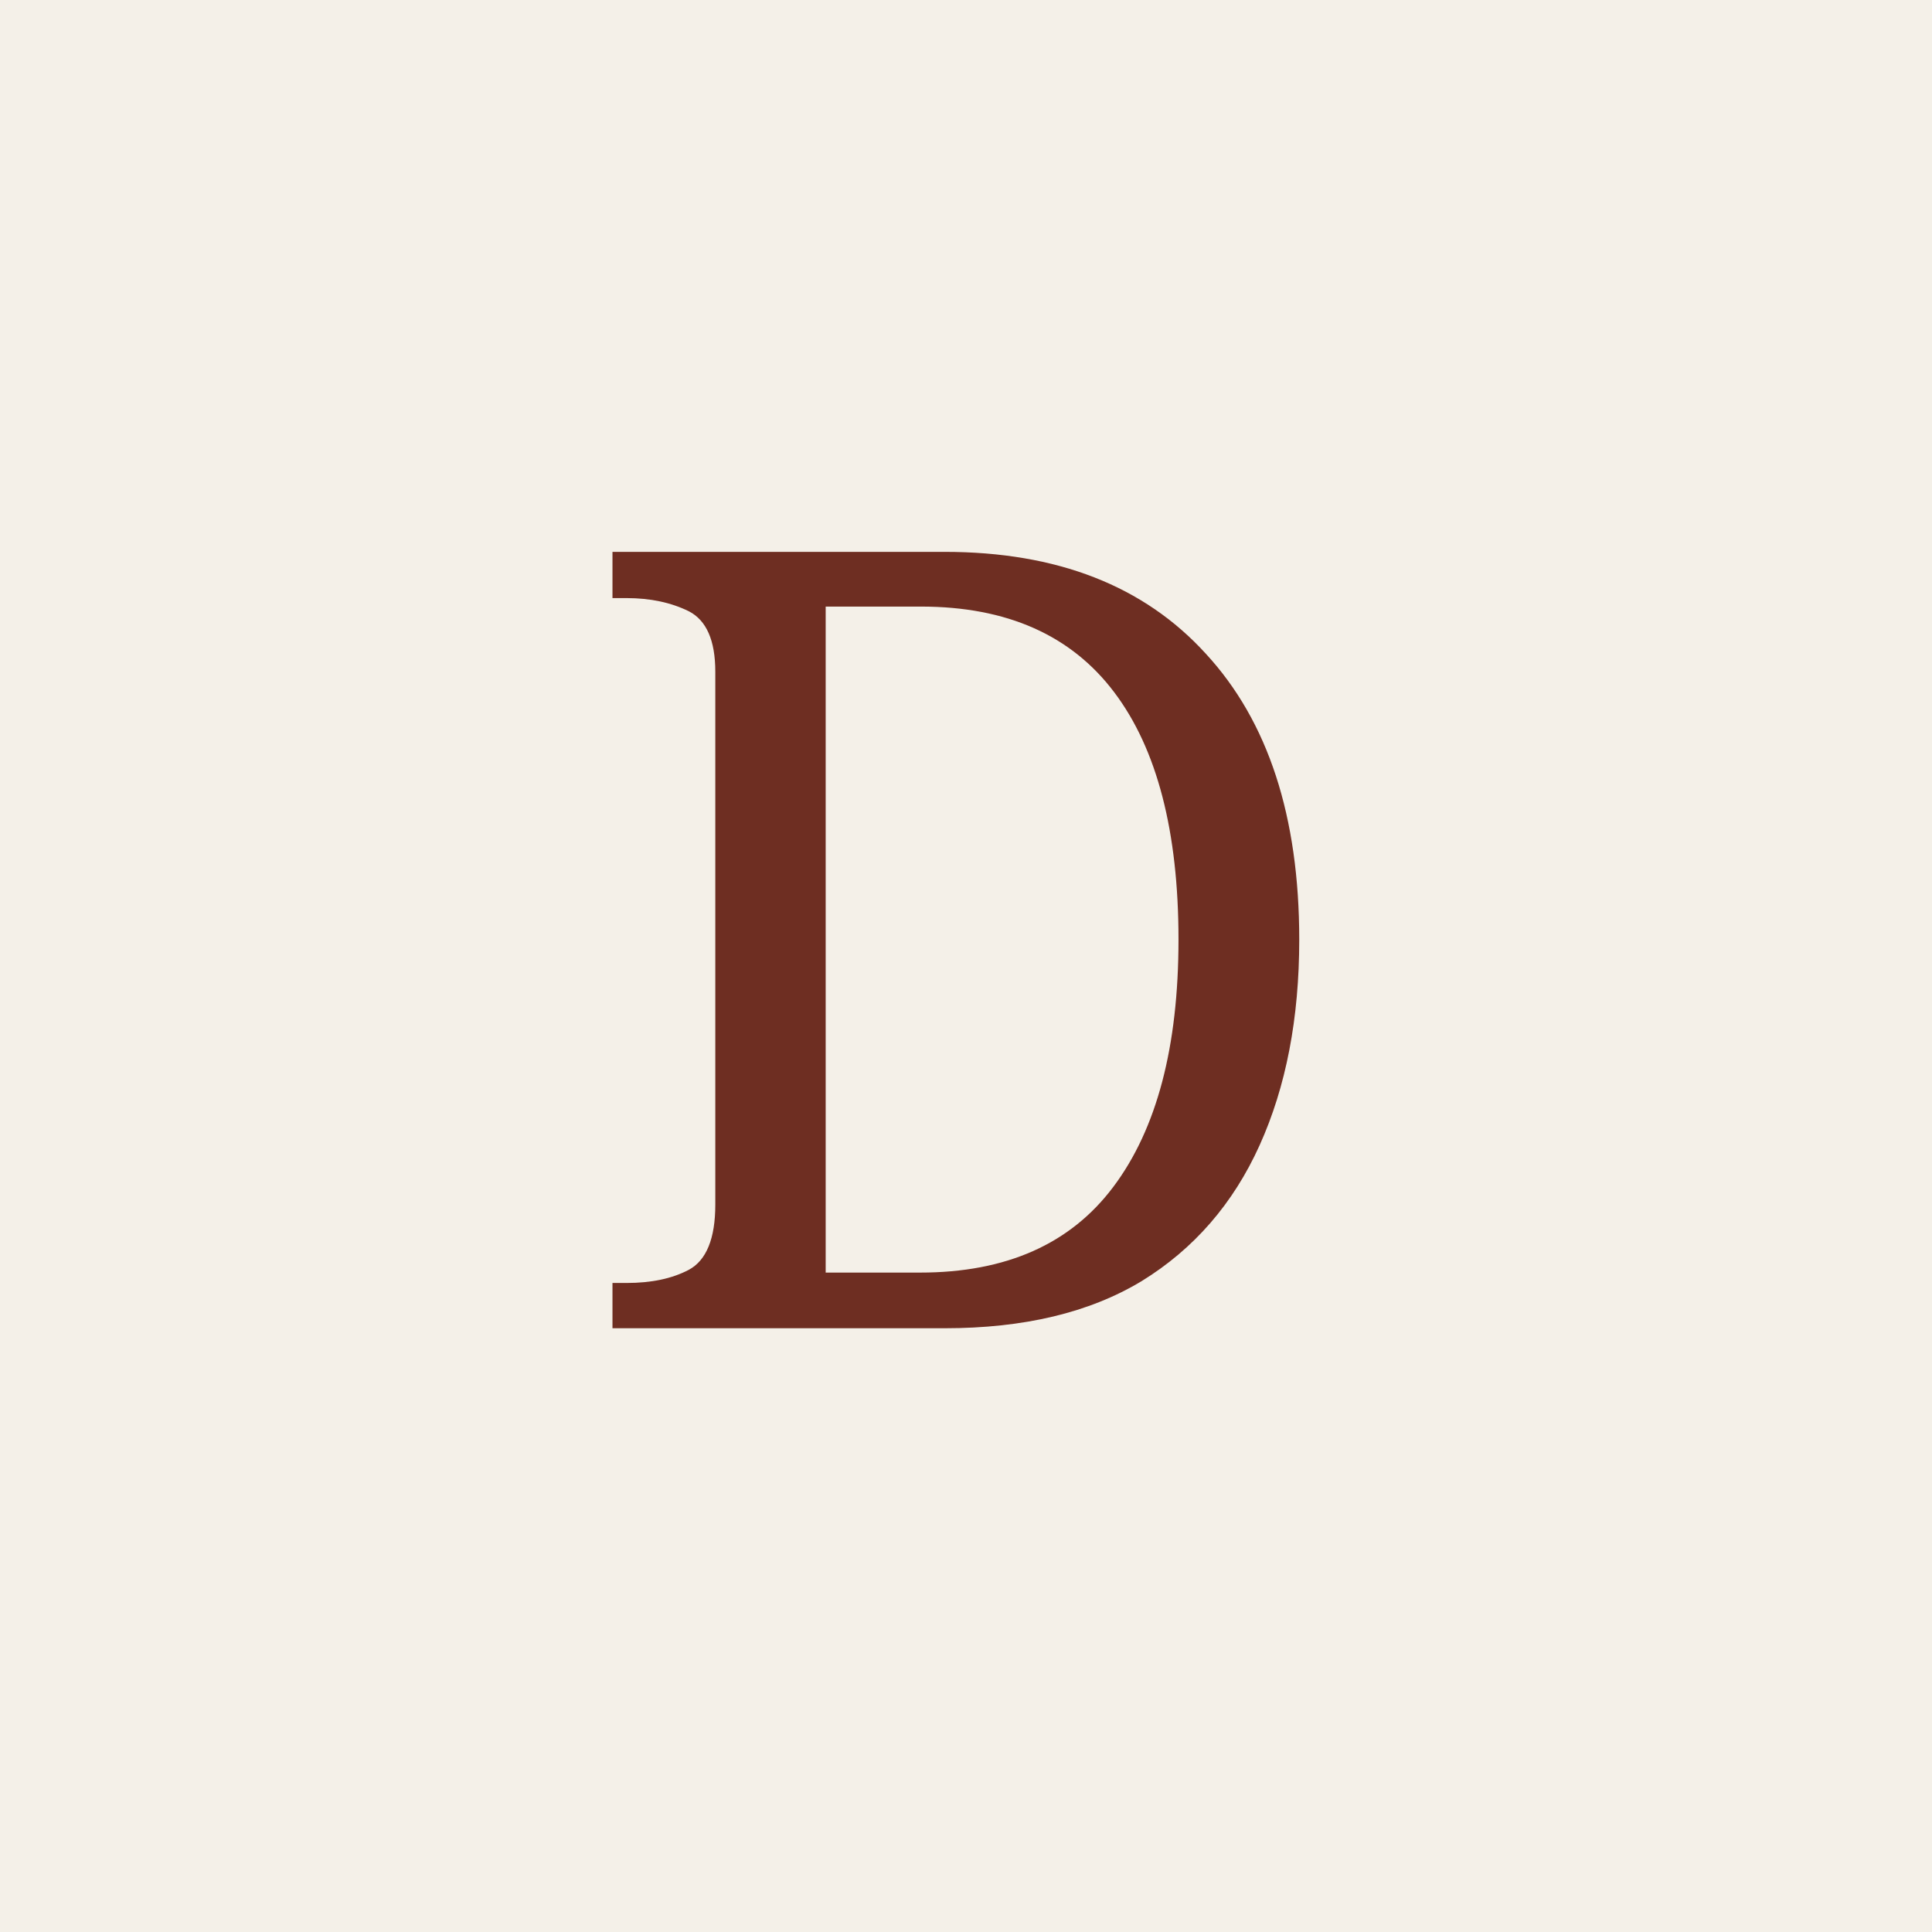
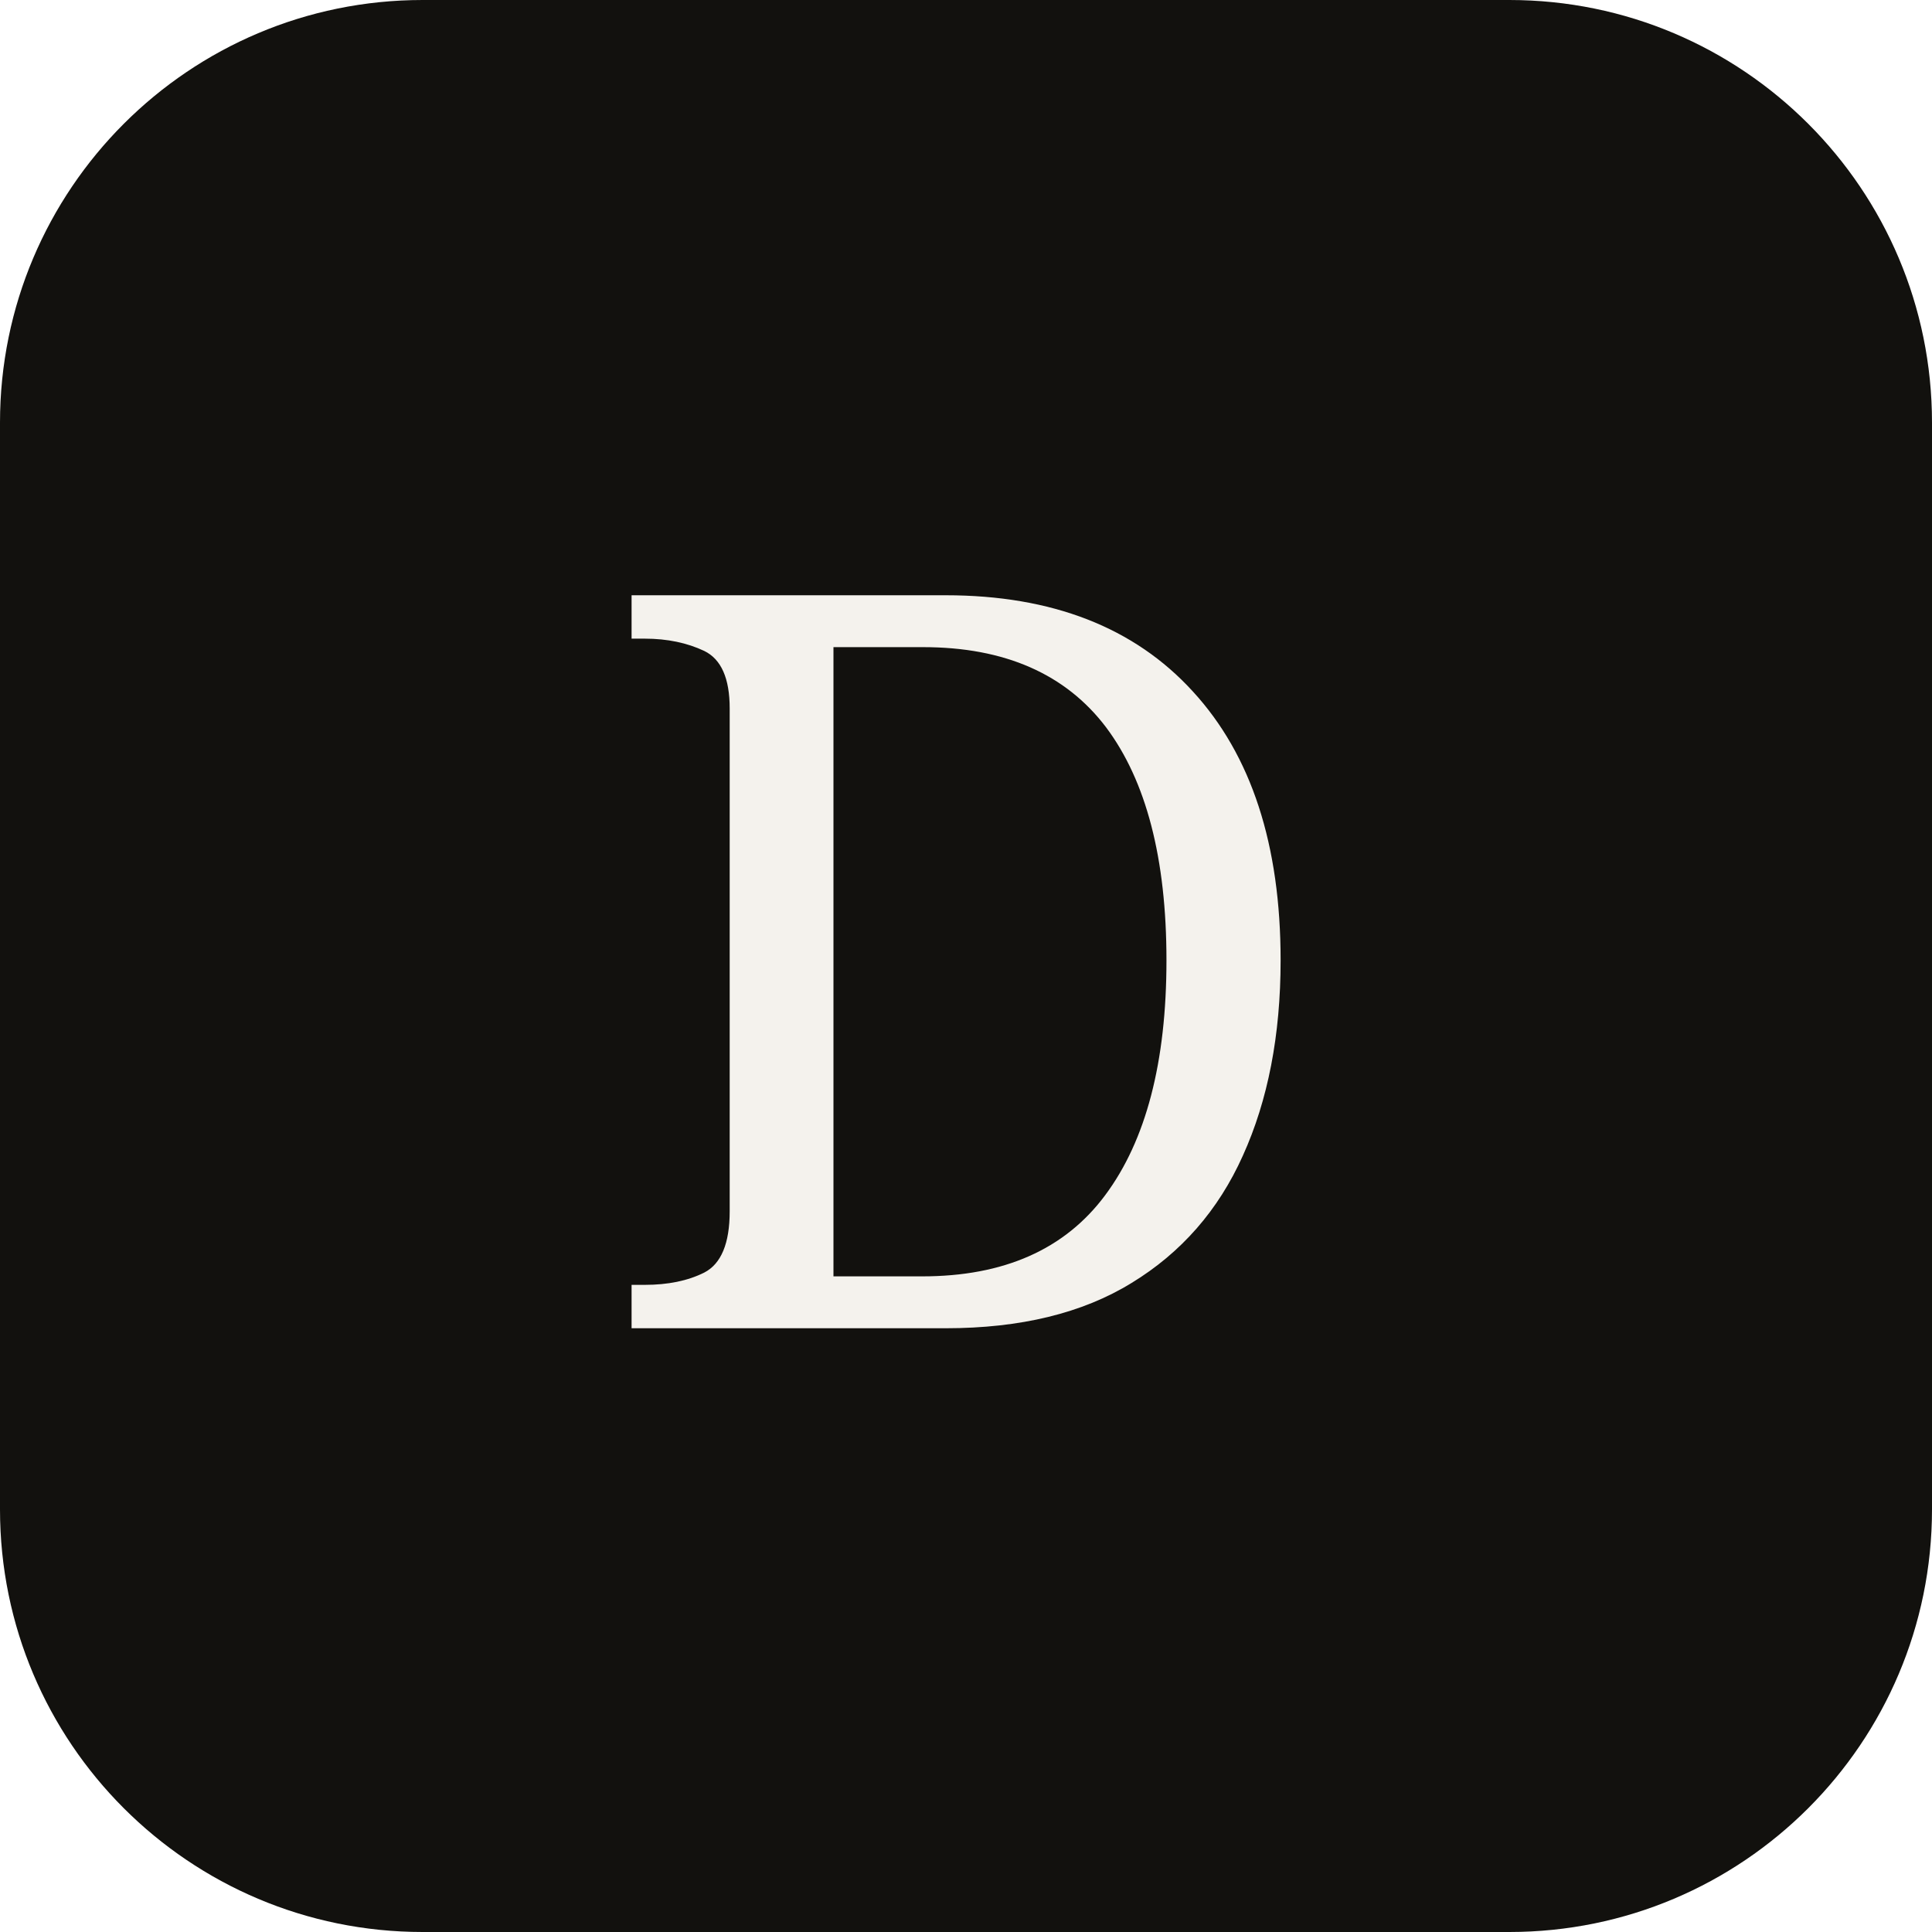
<svg xmlns="http://www.w3.org/2000/svg" viewBox="0 0 32 32" role="img" aria-label="Dnmcs">
-   <rect width="32" height="32" fill="#F4F0E8" />
-   <text x="16" y="22" text-anchor="middle" font-family="Georgia, serif" font-size="18" fill="#6E2E22">D</text>
+   <rect width="32" height="32" rx="7" fill="#12110E" />
+   <text x="16" y="22" text-anchor="middle" font-family="Georgia, serif" font-size="17" fill="#F4F2ED">D</text>
</svg>
